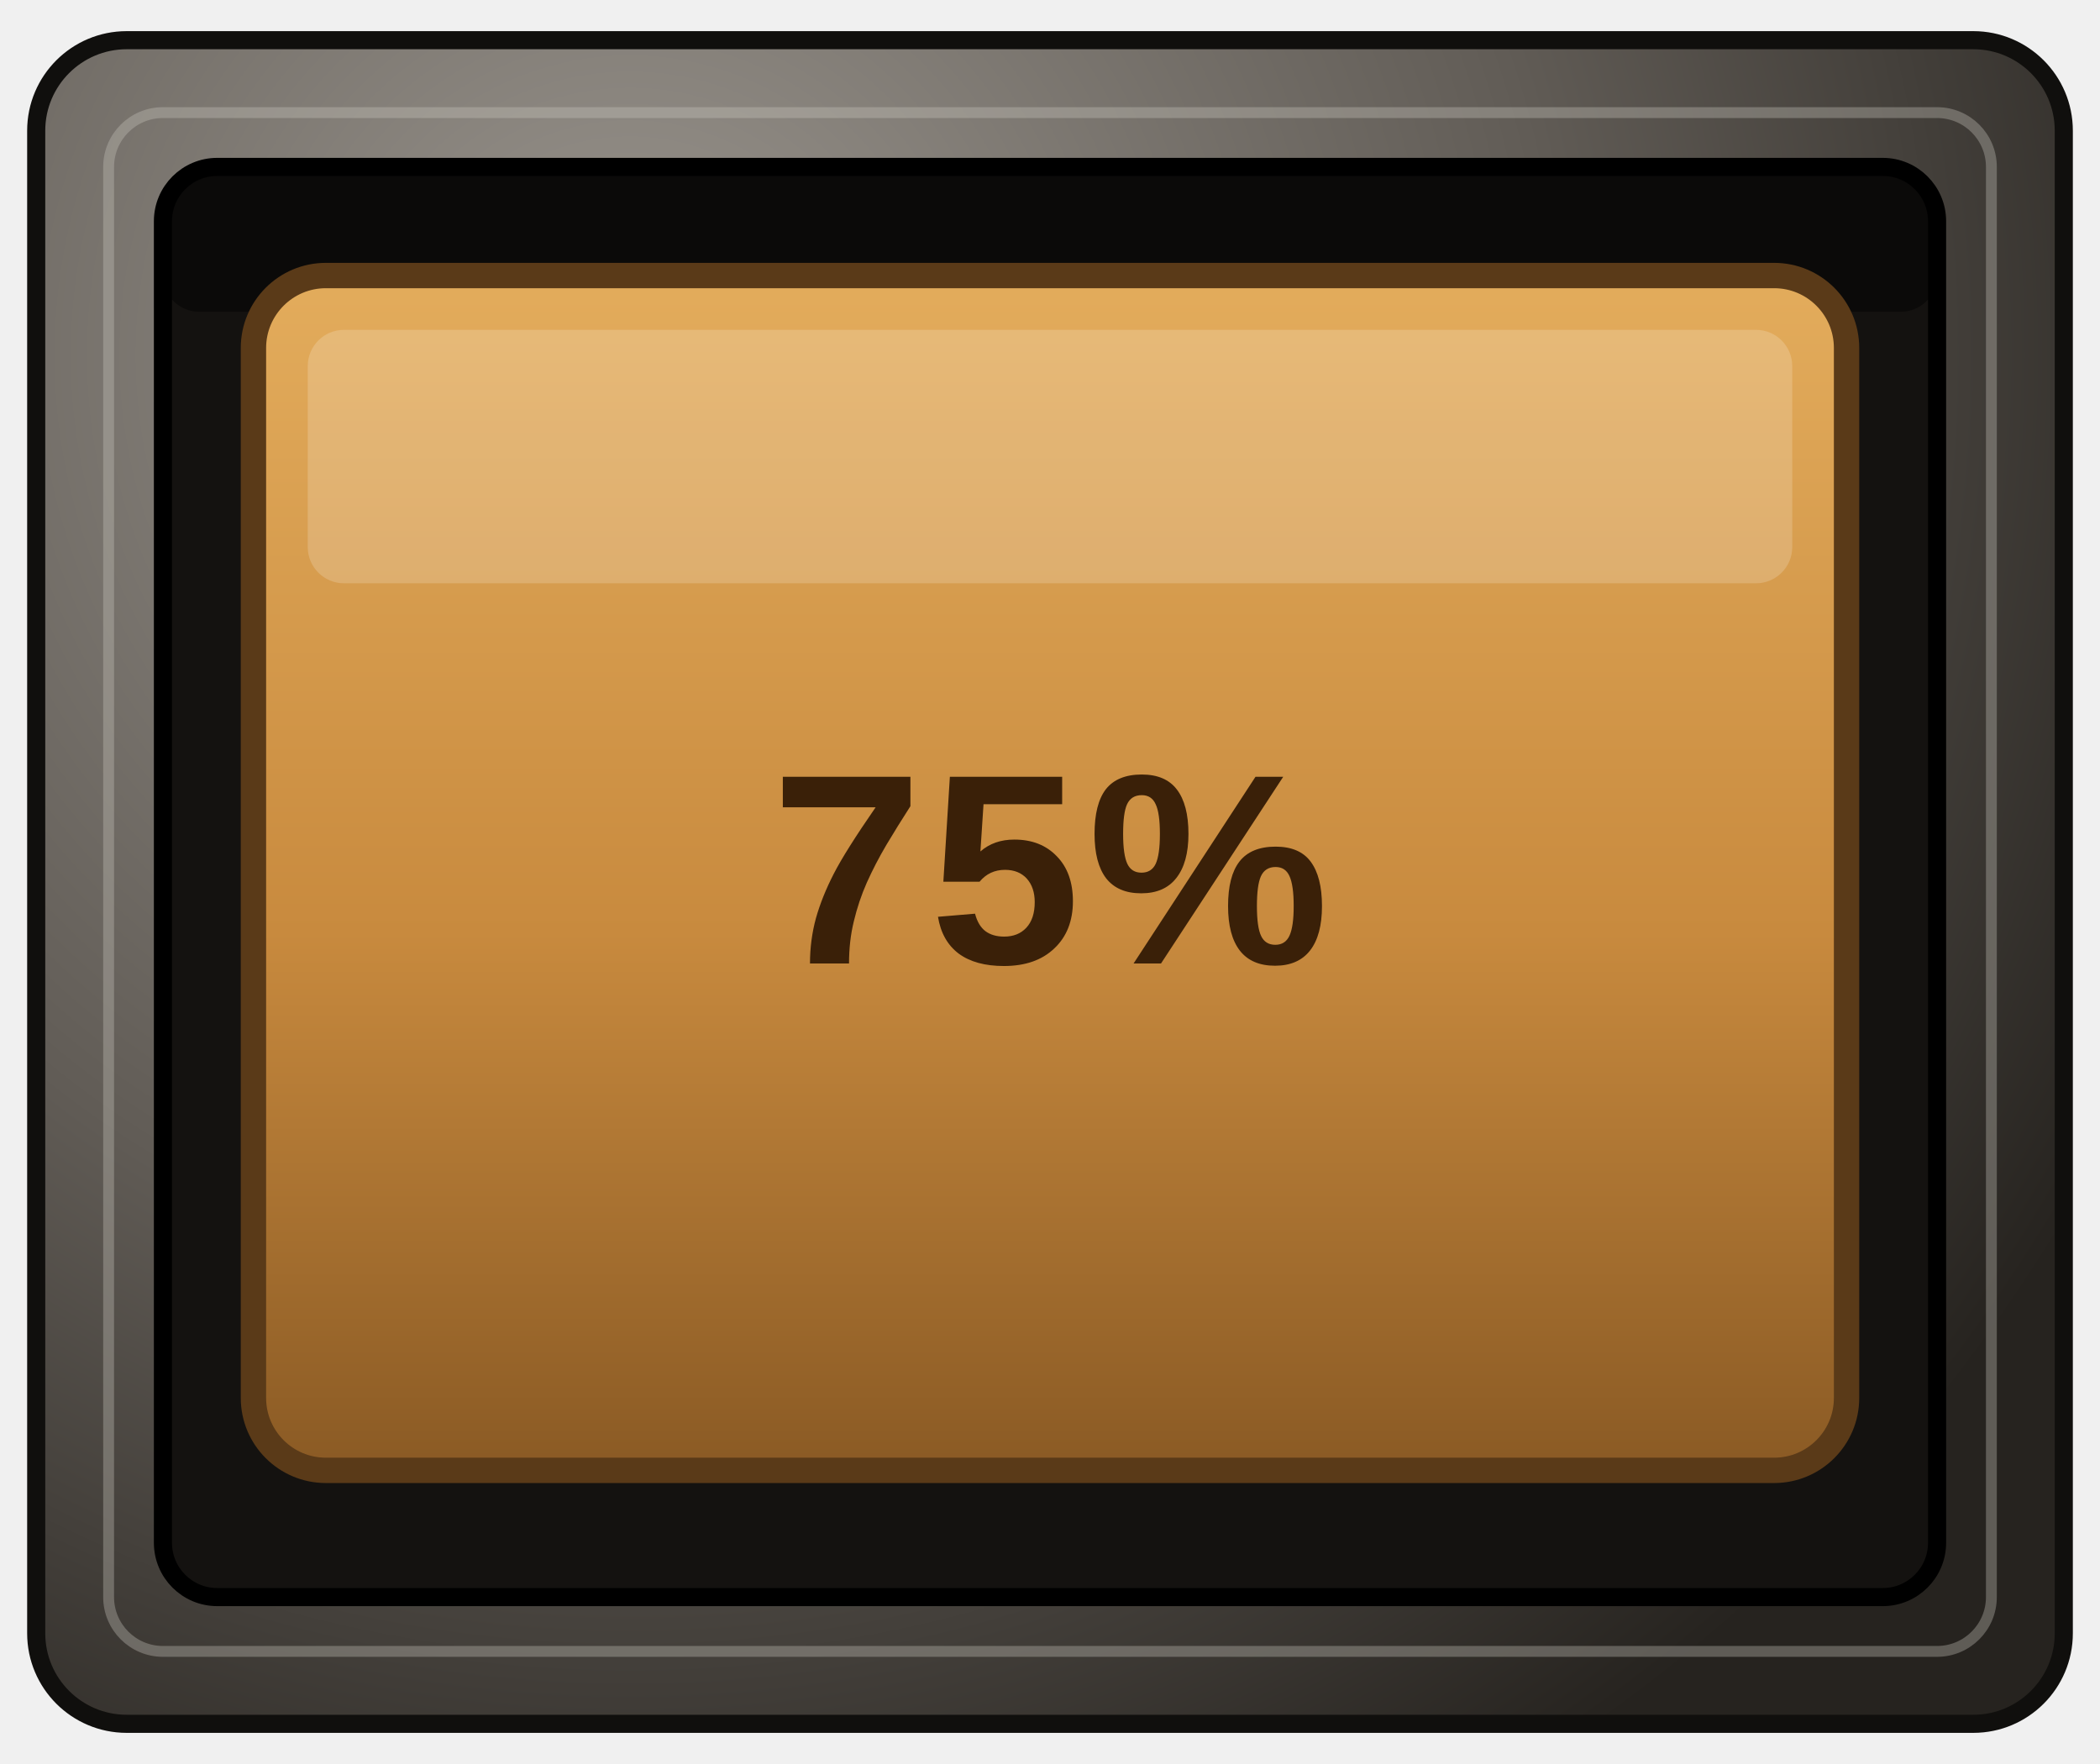
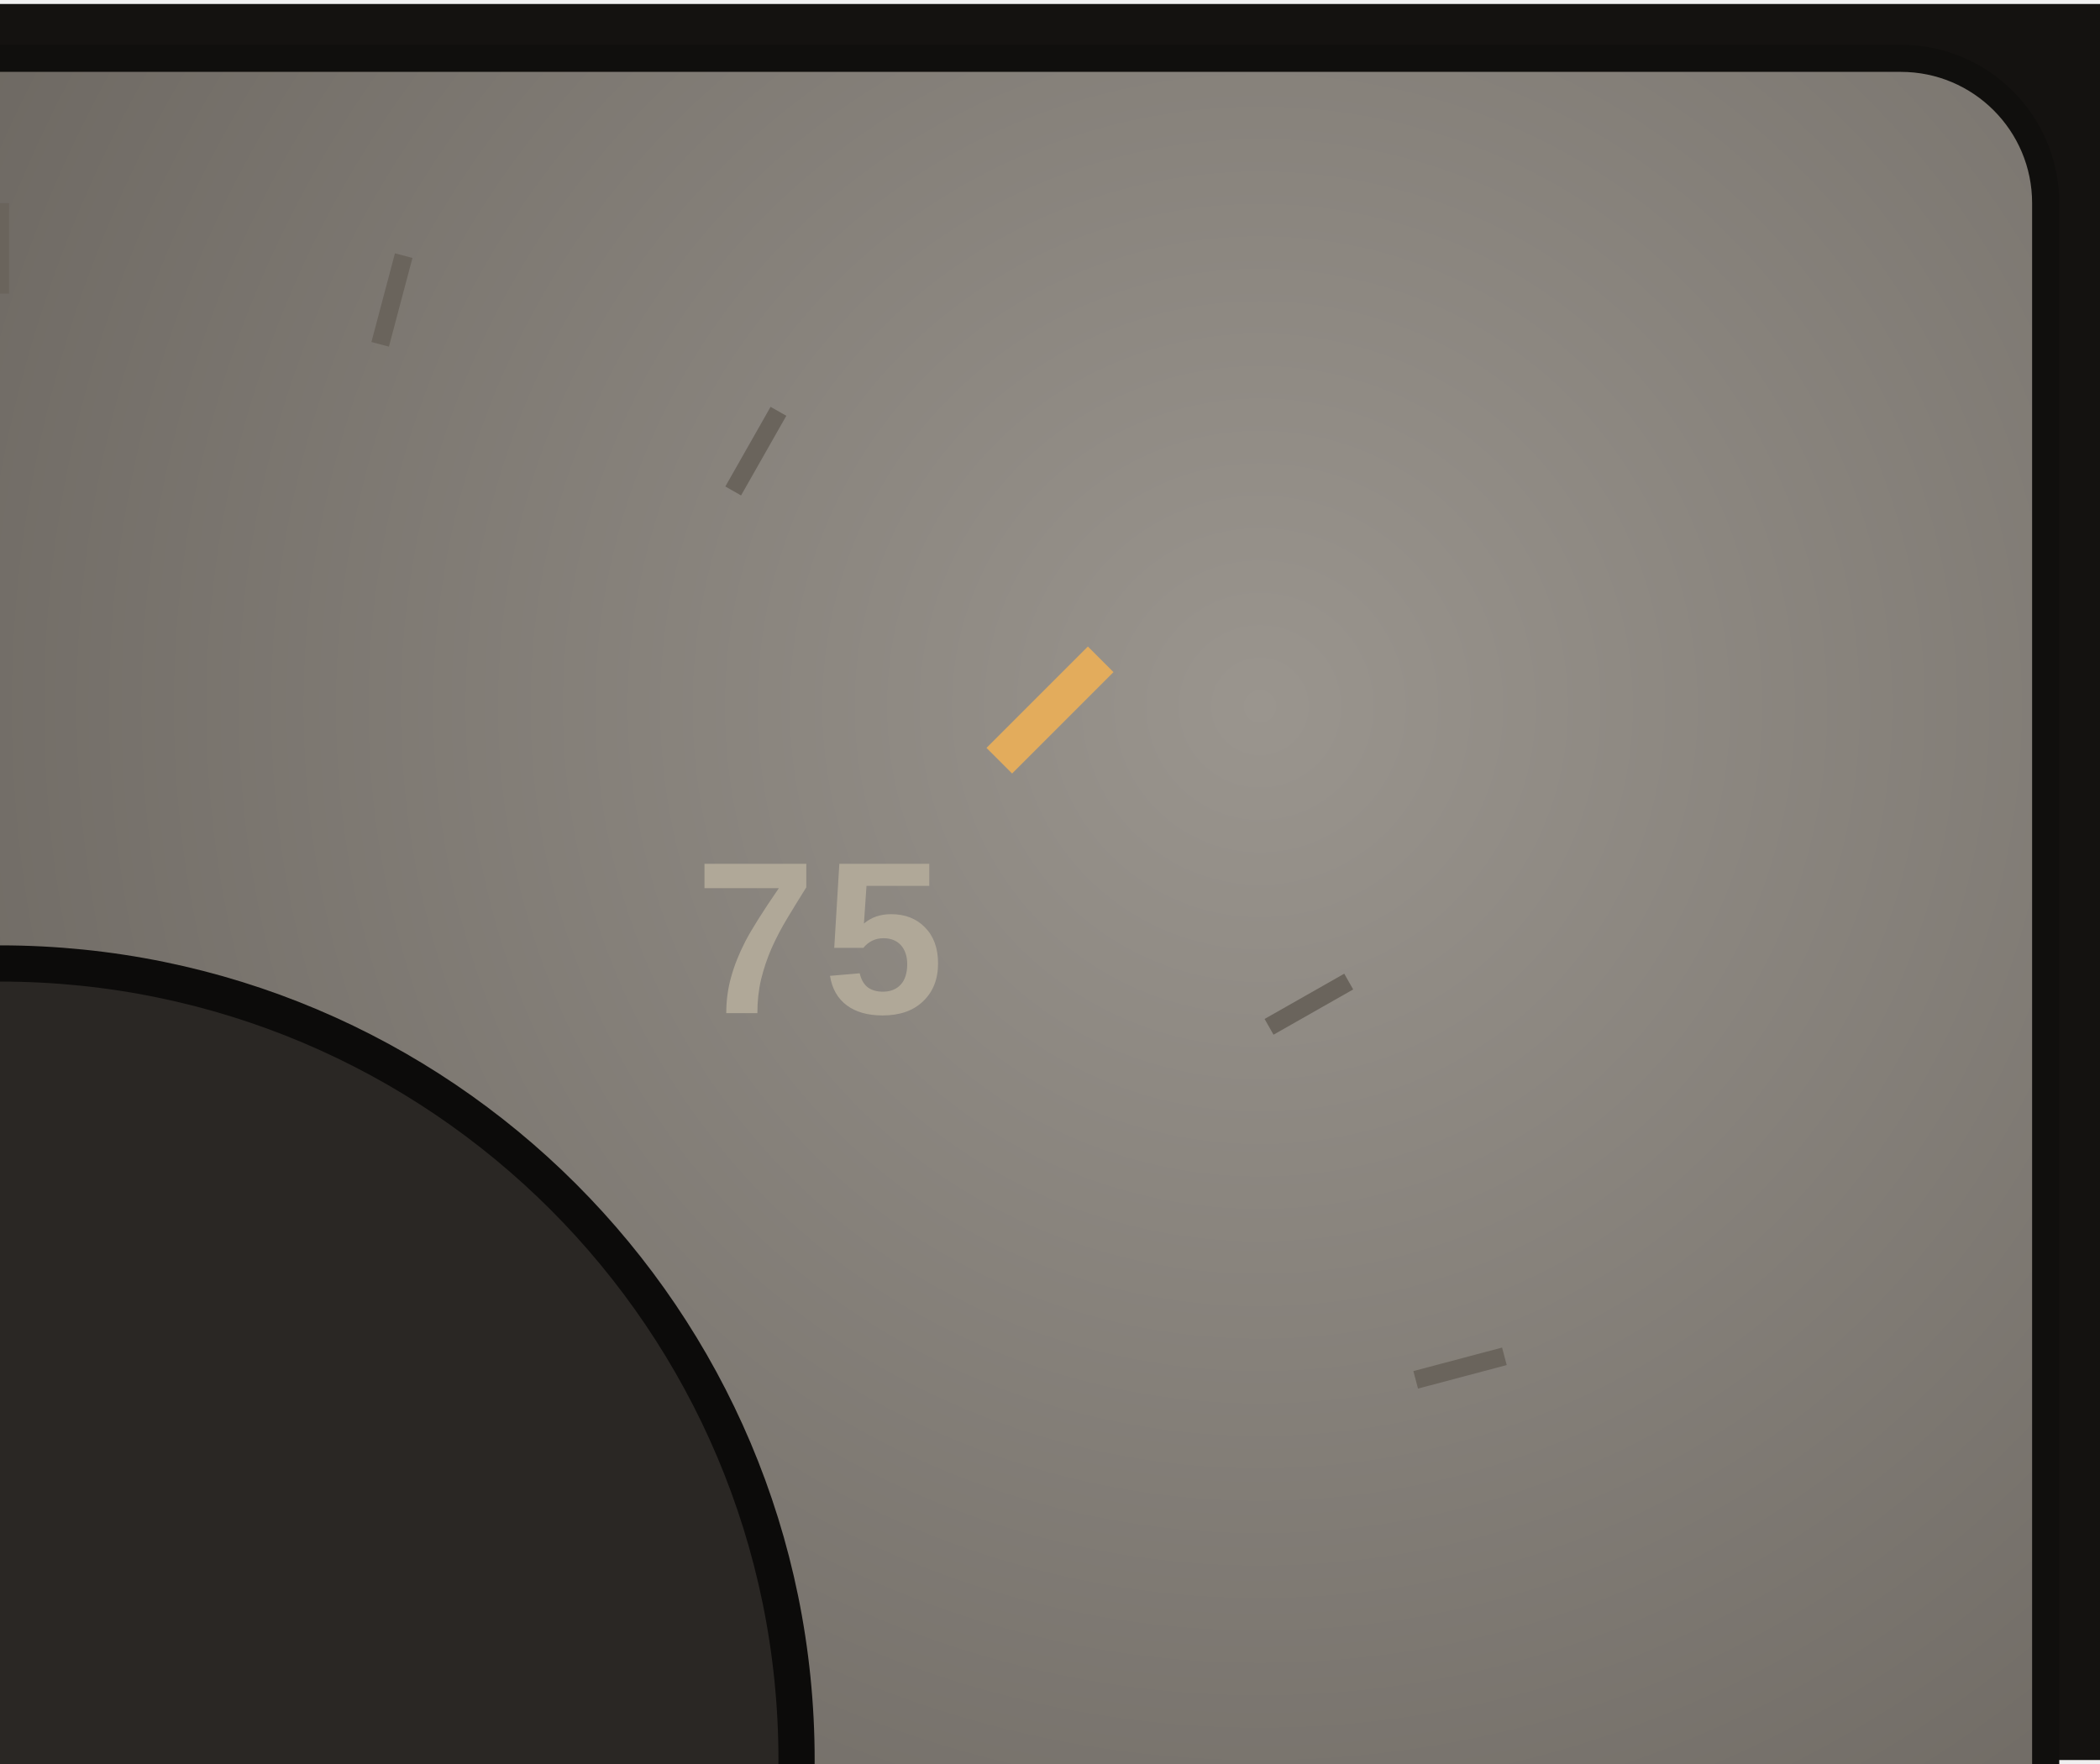
<svg xmlns="http://www.w3.org/2000/svg" width="100" height="84" viewBox="0 0 116 97">
+   <rect x="0" y="0" width="116" height="97" fill="#141210" />
  <defs>
-     <radialGradient id="bz" cx="34.8" cy="19.4" r="92.8" gradientUnits="userSpaceOnUse">
+     <radialGradient id="bz" cx="69.6" cy="38.8" r="185.6" gradientUnits="userSpaceOnUse">
      <stop offset="0" stop-color="#9a958e" />
      <stop offset="0.55" stop-color="#615c56" />
      <stop offset="1" stop-color="#26231f" />
    </radialGradient>
-     <linearGradient id="cap" x1="58.0" y1="15.0" x2="58.0" y2="81.0" gradientUnits="userSpaceOnUse">
-       <stop offset="0" stop-color="#e3ac5c" />
-       <stop offset="0.55" stop-color="#c88a3e" />
-       <stop offset="1" stop-color="#8a5a24" />
-     </linearGradient>
  </defs>
-   <rect x="2" y="2.0" width="112" height="93" rx="5" fill="url(#bz)" stroke="#100f0d" stroke-width="1" />
-   <rect x="6" y="6.0" width="104" height="85" rx="3" fill="none" stroke="#c9c5be" stroke-width="0.6" opacity="0.35" />
-   <rect x="9" y="9.0" width="98" height="79" rx="3" fill="#141210" stroke="#000000" stroke-width="1" />
-   <rect x="9" y="9.0" width="98" height="8" rx="2" fill="#000000" opacity="0.45" />
-   <rect x="14" y="15.0" width="88" height="66" rx="4" fill="url(#cap)" stroke="#5a3a18" stroke-width="1.4" />
-   <rect x="17" y="18.0" width="82" height="14" rx="2" fill="#ffffff" opacity="0.18" />
-   <g transform="matrix(1 0 0 1 0 -10.0)">
-     <text x="42.6" y="63" font-size="15" font-weight="700" letter-spacing="0.4" fill="#3a2008" font-family="Arial, sans-serif">75%</text>
-   </g>
+   <rect x="-113.0" y="3.0" width="226.0" height="188.0" rx="8" fill="url(#bz)" stroke="#100f0d" stroke-width="1.5" />
+   <line x1="-0.0" y1="16.0" x2="-0.0" y2="11.0" stroke="#6a645c" stroke-width="1.0" />
+   <line x1="21.0" y1="18.8" x2="22.3" y2="13.9" stroke="#6a645c" stroke-width="1.0" />
+   <line x1="40.5" y1="26.9" x2="43.0" y2="22.5" stroke="#6a645c" stroke-width="1.0" />
+   <line x1="55.2" y1="41.8" x2="60.8" y2="36.2" stroke="#e3ac5c" stroke-width="2.0" />
+   <text x="38.4" y="55.745" font-size="12" font-weight="700" letter-spacing="0.4" fill="#b0a898" font-family="Arial, sans-serif">75</text>
+   <line x1="70.1" y1="56.5" x2="74.5" y2="54.0" stroke="#6a645c" stroke-width="1.0" />
+   <line x1="78.2" y1="76.0" x2="83.1" y2="74.7" stroke="#6a645c" stroke-width="1.0" />
+   <circle cx="0.0" cy="97.0" r="44.0" fill="#2a2724" stroke="#0c0b0a" stroke-width="2" />
</svg>
